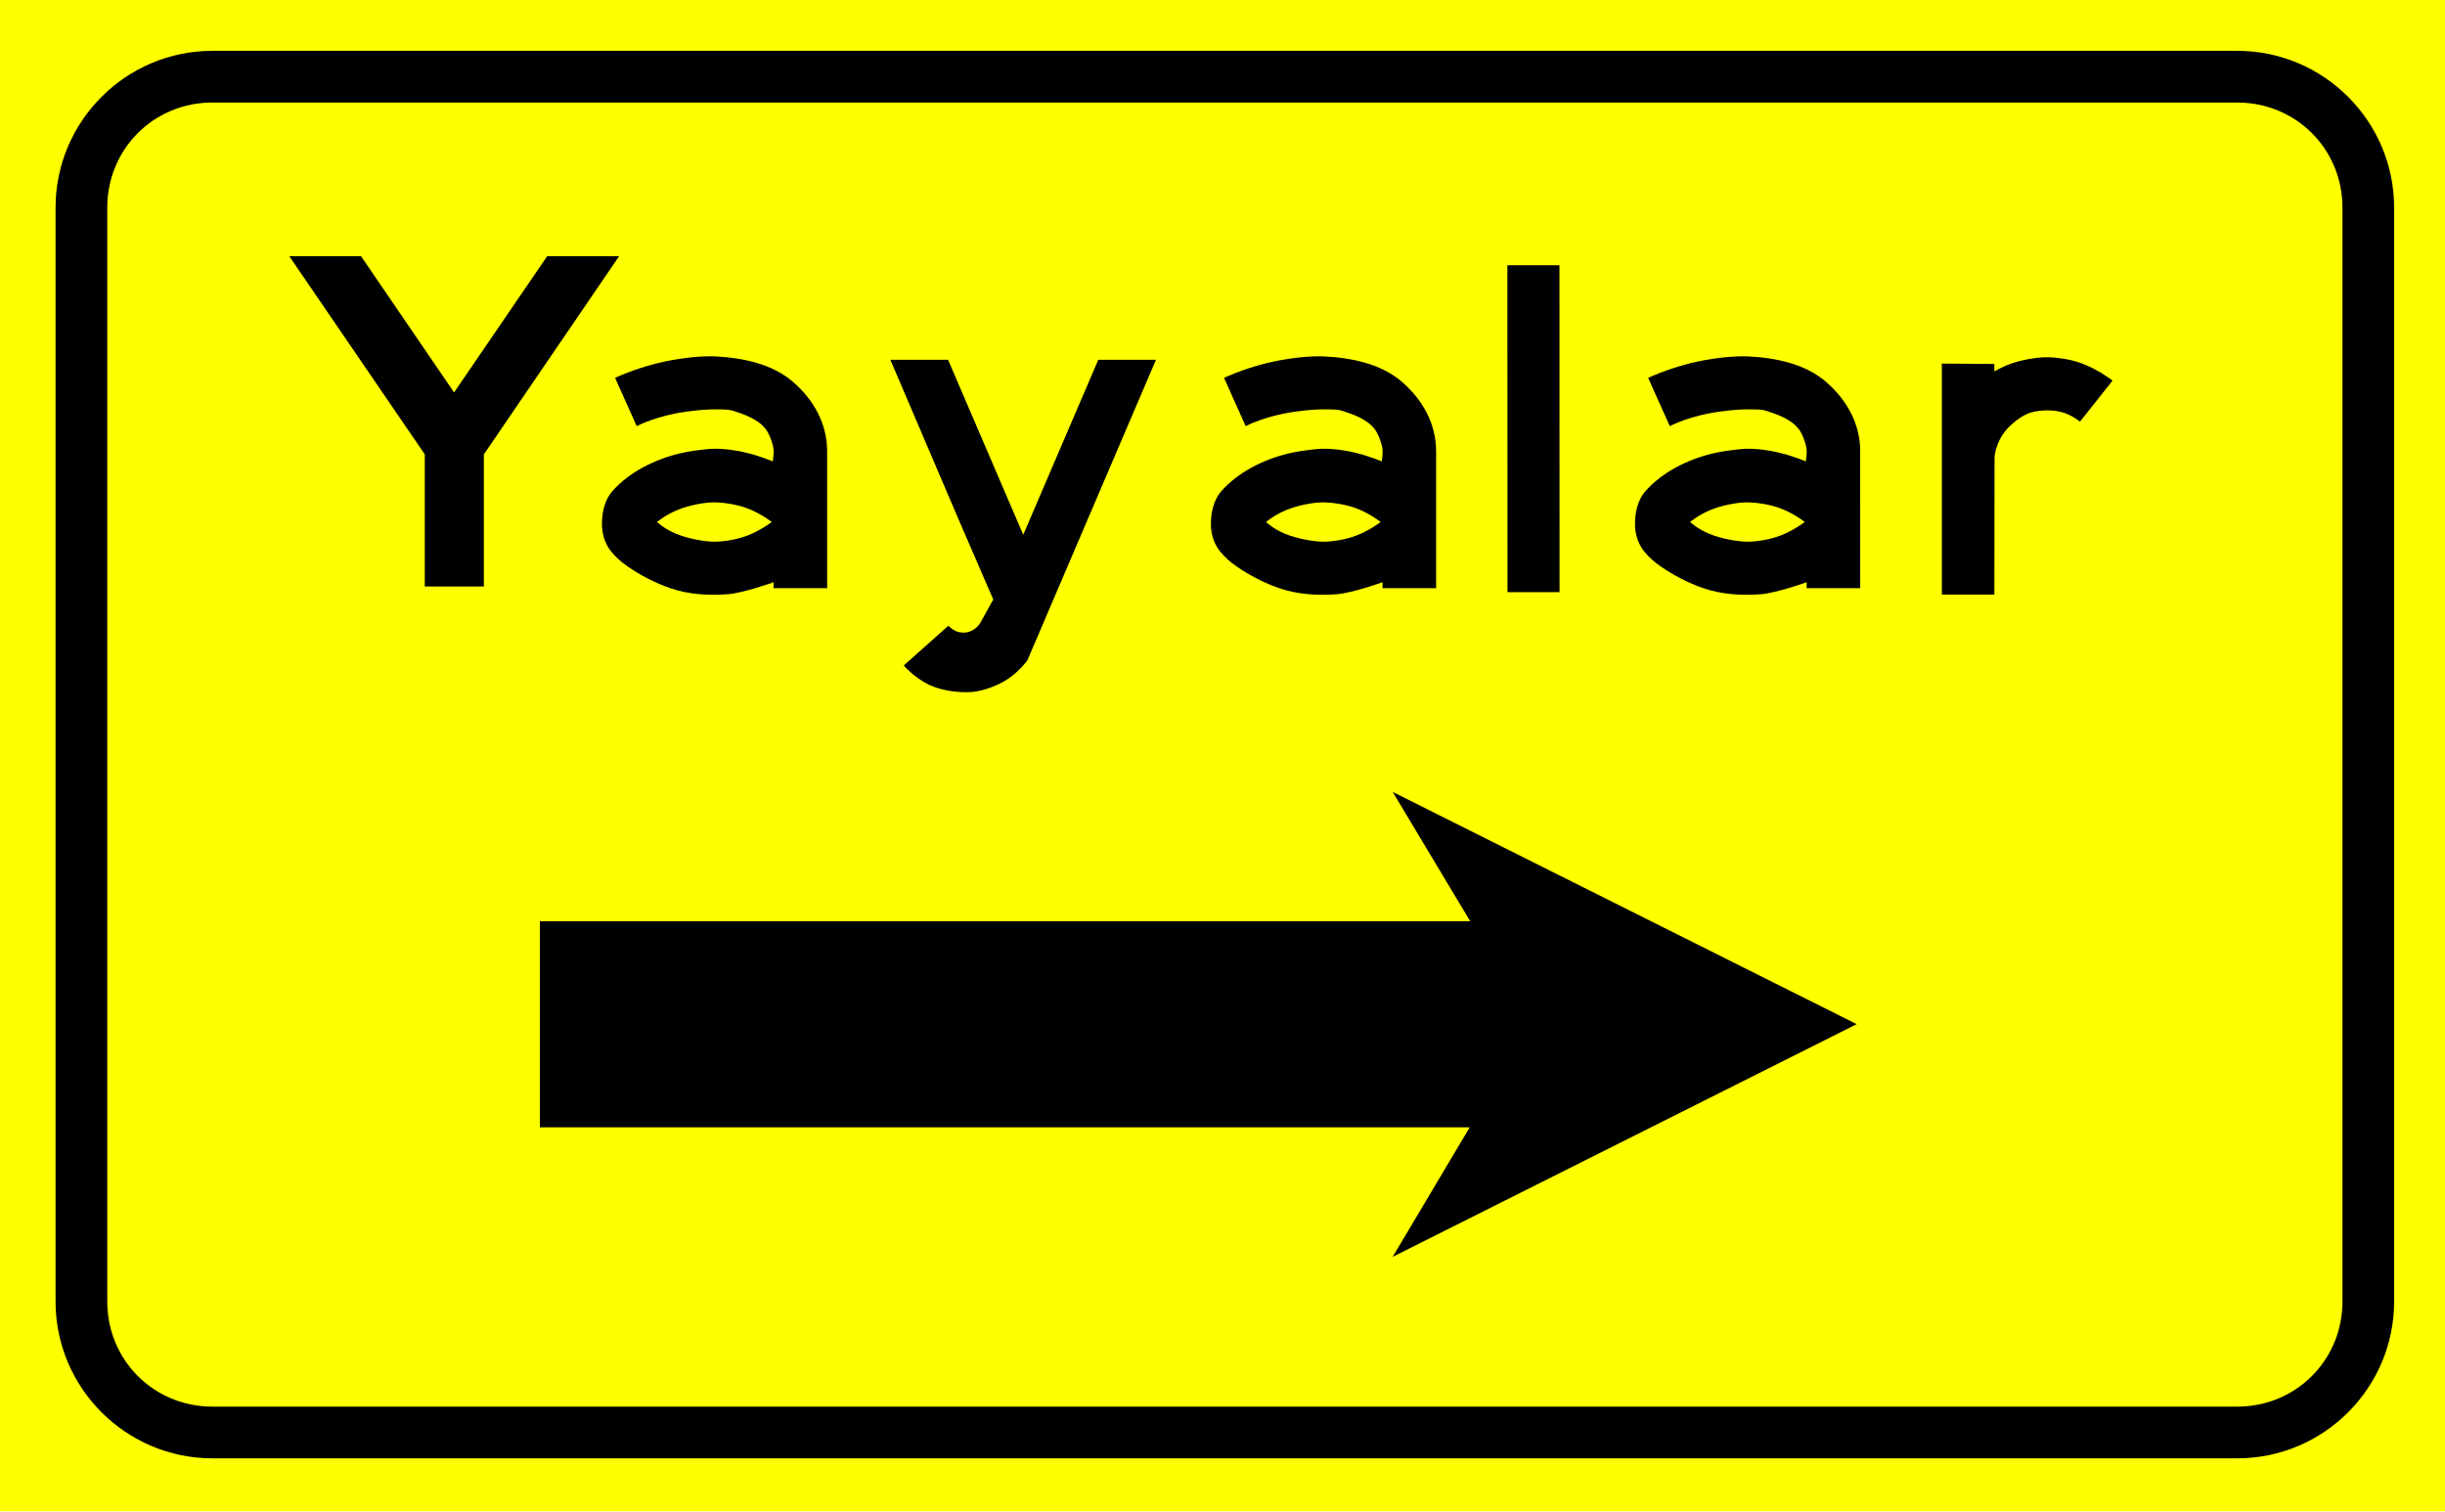
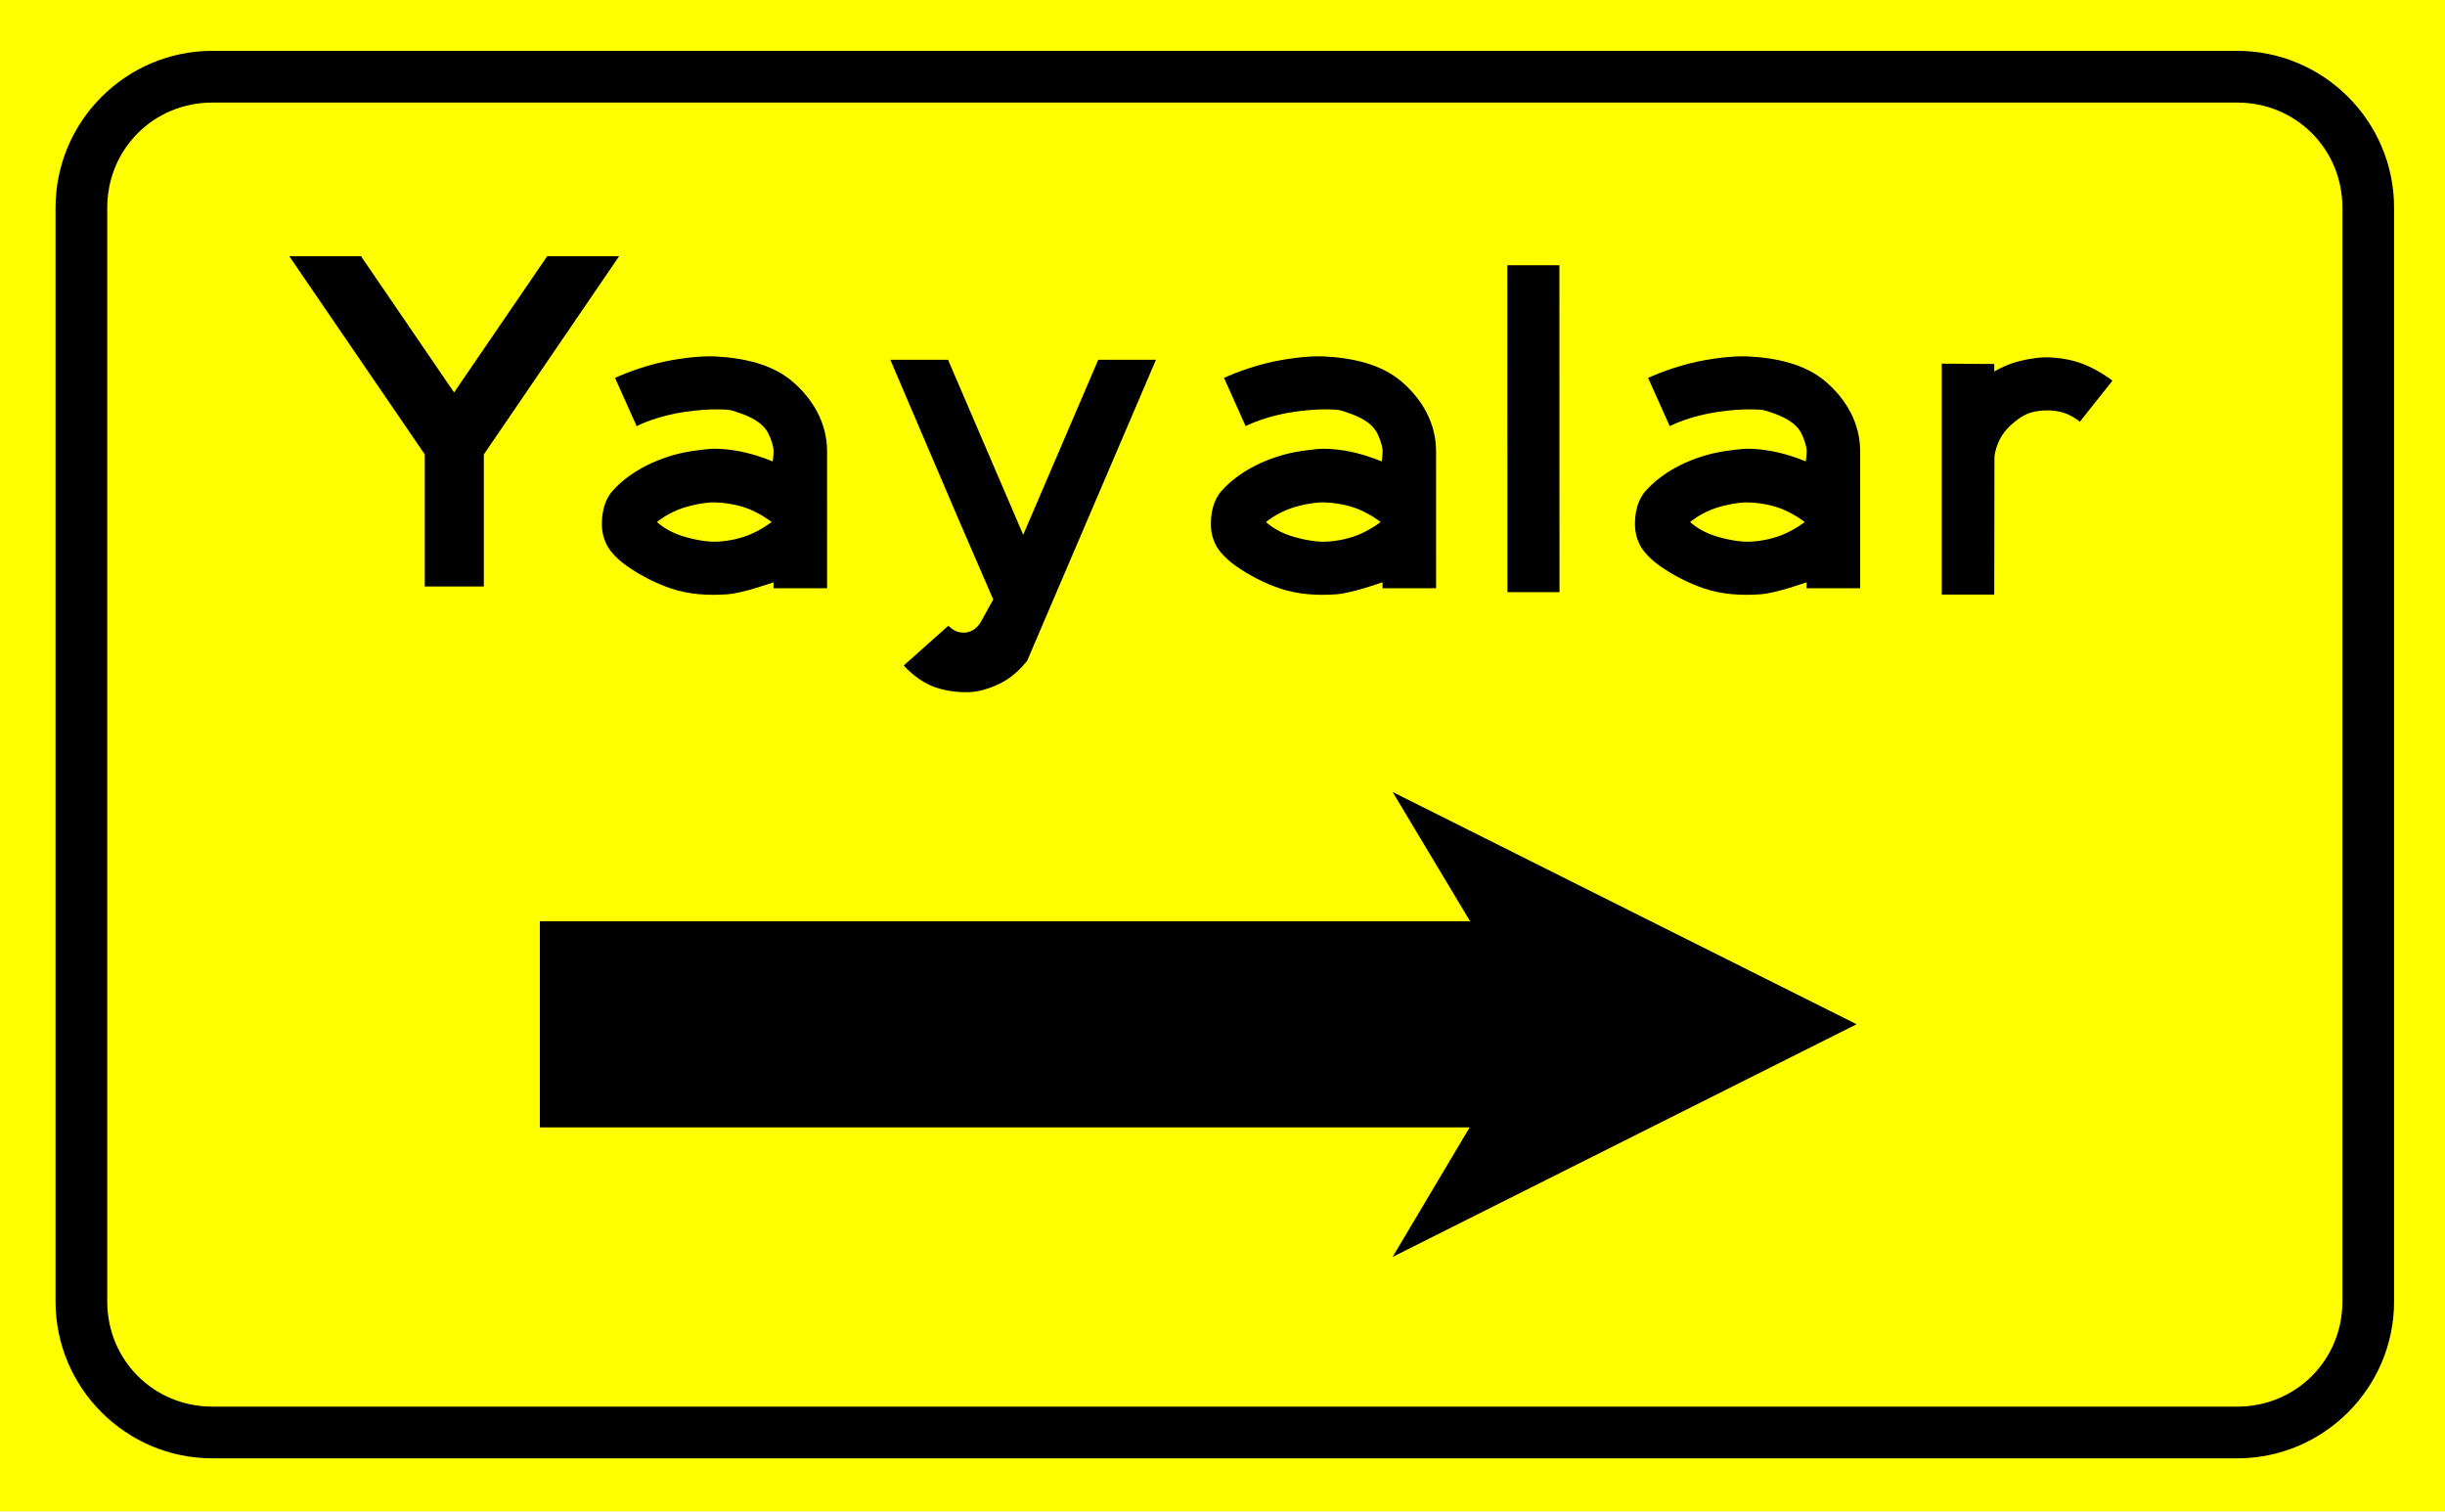
- <svg xmlns="http://www.w3.org/2000/svg" id="svg205429" version="1.1" viewBox="0 0 323.545 200" height="200mm" width="323.545mm">
-   <defs id="defs205423">
-     <clipPath id="clipPath62909" clipPathUnits="userSpaceOnUse">
-       <path id="path62907" d="M 0,0 H 408.52 V 260.99 H 0 Z" />
+ <svg xmlns="http://www.w3.org/2000/svg" width="323.55mm" height="200mm" version="1.1" viewBox="0 0 323.55 200">
+   <defs>
+     <clipPath id="a">
+       <path d="m0 0h408.52v260.99h-408.52z" />
    </clipPath>
  </defs>
-   <g transform="translate(-115.7258,-218.7823)" id="layer1">
-     <path style="display:inline;fill:#ffff00;fill-opacity:1;fill-rule:evenodd;stroke:none;stroke-width:0.265" d="m 115.726,218.782 h 323.545 v 200 h -323.545 z" id="rect1873" />
-     <g style="stroke-width:0.06" transform="matrix(7.241748,0,0,-4.617705,94.33759,532.6163)" id="g62901">
-       <g style="stroke-width:0.06" transform="scale(0.17624,0.27587)" id="g62903">
-         <g style="stroke-width:0.06" clip-path="url(#clipPath62909)" id="g62905">
-           <path id="rect205168" style="opacity:1;fill:#000000;fill-opacity:1;fill-rule:evenodd;stroke:none;stroke-width:0.493;stroke-linecap:round;stroke-linejoin:round;stroke-miterlimit:0.1;stroke-opacity:1" d="M 72.735,150.665 H 169.193 l -8.039,13.434 48.111,-24.128 -48.111,-24.17 7.991,13.456 H 72.735 Z" />
-           <path id="path7201-2" style="font-style:normal;font-variant:normal;font-weight:normal;font-stretch:normal;font-size:122.83px;line-height:1.15;font-family:'Highway Gothic Wide';-inkscape-font-specification:'Highway Gothic Wide';text-align:center;letter-spacing:3.26px;text-anchor:middle;fill:#000000;fill-opacity:1;stroke-width:0.308" d="m 173.049,218.807 0.01,-33.959 h 5.398 l -0.01,33.959 z" />
-           <path id="path68609" style="fill:none;stroke:none;stroke-width:0.008;stroke-linecap:butt;stroke-linejoin:round;stroke-miterlimit:10;stroke-dasharray:none;stroke-opacity:1" d="m 259.705,224.882 -178.382,-5.679 97.555,-0.701 80.827,6.38" />
-           <path id="path108350" style="font-size:30px;line-height:1.15;font-family:'Highway Gothic Wide';-inkscape-font-specification:'Highway Gothic Wide';fill:#000000;fill-opacity:1;stroke:none;stroke-width:0.117;stroke-opacity:1" d="m 235.793,206.821 -3.377,-4.263 c 0,0 -0.817,0.716 -1.973,1.013 -1.128,0.29 -2.583,0.164 -3.418,-0.17 -0.82,-0.328 -2.033,-1.266 -2.663,-2.243 -0.721,-1.12 -0.803,-2.272 -0.803,-2.272 l -0.02,-14.286 -5.443,-3e-5 v 23.992 l 5.443,-0.039 V 207.771 c 0,0 0.759,0.483 1.8,0.839 1.074,0.368 2.445,0.609 3.394,0.635 1.033,0.029 2.656,-0.163 3.932,-0.656 1.795,-0.694 3.127,-1.768 3.127,-1.768 z" />
+   <g transform="translate(-115.73 -218.78)">
+     <path d="m115.73 218.78h323.55v200h-323.55z" fill="#ff0" fill-rule="evenodd" />
+     <g transform="matrix(7.2417 0 0 -4.6177 94.338 532.62)" stroke-width=".06">
+       <g transform="scale(.17624 .27587)" stroke-width=".06">
+         <g clip-path="url(#a)" stroke-width=".06">
+           <path d="m72.735 150.66h96.457l-8.039 13.434 48.111-24.128-48.111-24.17 7.991 13.456h-96.409z" fill-rule="evenodd" opacity="1" />
+           <path d="m173.05 218.81 0.01-33.959h5.398l-0.01 33.959z" stroke-width=".308" />
+           <path d="m259.7 224.88-178.38-5.679 97.555-0.701 80.827 6.38" fill="none" />
+           <path d="m235.79 206.82-3.377-4.263s-0.817 0.716-1.973 1.013c-1.128 0.29-2.583 0.164-3.418-0.17-0.82-0.328-2.033-1.266-2.663-2.243-0.721-1.12-0.803-2.272-0.803-2.272l-0.02-14.286-5.443-3e-5v23.992l5.443-0.039v-0.783s0.759 0.483 1.8 0.839c1.074 0.368 2.445 0.609 3.394 0.635 1.033 0.029 2.656-0.163 3.932-0.656 1.795-0.694 3.127-1.768 3.127-1.768z" />
        </g>
      </g>
    </g>
-     <path id="path237344" d="m 143.838,225.507 c -11.444,0 -20.761,9.317 -20.761,20.761 V 391 c 0,11.444 9.317,20.761 20.761,20.761 H 411.777 c 11.444,0 20.761,-9.317 20.761,-20.761 V 246.267 c 0,-11.444 -9.317,-20.761 -20.761,-20.761 z m 0,6.843 H 411.777 c 7.772,0 13.925,6.146 13.925,13.918 V 391 c 0,7.772 -6.154,13.918 -13.925,13.918 H 143.838 c -7.772,0 -13.918,-6.146 -13.918,-13.918 V 246.267 c 0,-7.772 6.146,-13.918 13.918,-13.918 z" style="color:#000000;font-style:normal;font-variant:normal;font-weight:normal;font-stretch:normal;font-size:medium;line-height:normal;font-family:sans-serif;font-variant-ligatures:normal;font-variant-position:normal;font-variant-caps:normal;font-variant-numeric:normal;font-variant-alternates:normal;font-variant-east-asian:normal;font-feature-settings:normal;font-variation-settings:normal;text-indent:0;text-align:start;text-decoration:none;text-decoration-line:none;text-decoration-style:solid;text-decoration-color:#000000;letter-spacing:normal;word-spacing:normal;text-transform:none;writing-mode:lr-tb;direction:ltr;text-orientation:mixed;dominant-baseline:auto;baseline-shift:baseline;text-anchor:start;white-space:normal;shape-padding:0;shape-margin:0;inline-size:0;clip-rule:nonzero;display:inline;overflow:visible;visibility:visible;opacity:1;isolation:auto;mix-blend-mode:normal;color-interpolation:sRGB;color-interpolation-filters:linearRGB;solid-color:#000000;solid-opacity:1;vector-effect:none;fill:#000000;fill-opacity:1;fill-rule:evenodd;stroke:none;stroke-width:0.629;stroke-linecap:round;stroke-linejoin:round;stroke-miterlimit:0.1;stroke-dasharray:none;stroke-dashoffset:0;stroke-opacity:1;color-rendering:auto;image-rendering:auto;shape-rendering:auto;text-rendering:auto;enable-background:accumulate;stop-color:#000000;stop-opacity:1" />
-     <path d="m 197.656,252.679 -17.905,26.238 v 17.469 h -7.816 l 1.1e-4,-17.48 -17.933,-26.228 9.495,0.002 12.317,18.033 12.325,-18.034 z" style="font-style:normal;font-variant:normal;font-weight:normal;font-stretch:normal;font-size:30px;line-height:1.15;font-family:'Highway Gothic Wide';-inkscape-font-specification:'Highway Gothic Wide';fill:#000000;fill-opacity:1;stroke:none;stroke-width:0.401;stroke-opacity:0.714" id="path17996" />
-     <path id="path108315-8" style="font-style:normal;font-variant:normal;font-weight:normal;font-stretch:normal;font-size:46.531px;line-height:1.15;font-family:'Highway Gothic Wide';-inkscape-font-specification:'Highway Gothic Wide';fill:#000000;fill-opacity:1;stroke:none;stroke-width:0.198;stroke-opacity:1" d="m 225.183,296.617 -7.089,-4.4e-4 v -0.789 c 0,0 -3.984,1.431 -6.069,1.589 -2.537,0.193 -5.184,0.033 -7.59,-0.797 -1.929,-0.662 -3.916,-1.674 -5.656,-2.878 -0.821,-0.569 -1.557,-1.201 -2.212,-2.021 -0.752,-0.94 -1.163,-2.207 -1.185,-3.41 -0.033,-1.587 0.314,-3.343 1.393,-4.555 2.213,-2.487 5.504,-4.151 8.868,-4.966 1.268,-0.308 2.518,-0.445 3.766,-0.582 1.318,-0.145 3.317,0.065 4.992,0.462 2.001,0.475 3.584,1.17 3.584,1.17 0,0 0.183,-1.156 0.087,-1.724 -0.14,-0.872 -0.56,-1.912 -0.964,-2.468 -0.992,-1.366 -2.786,-2.003 -4.394,-2.516 -0.574,-0.183 -1.197,-0.157 -1.799,-0.177 -0.742,-0.022 -1.487,0.008 -2.227,0.065 -1.197,0.098 -2.608,0.281 -3.572,0.475 -3.305,0.67 -5.131,1.682 -5.131,1.682 l -2.867,-6.392 c 0,0 2.318,-1.114 5.517,-1.921 2.515,-0.634 5.735,-1.022 7.718,-0.921 3.771,0.191 7.578,1.021 10.279,3.347 2.701,2.326 4.549,5.488 4.549,9.202 z m -7.34,-8.759 c 0,0 -1.308,-1.051 -3.052,-1.742 -1.529,-0.606 -3.421,-0.864 -4.693,-0.856 -1.176,0.008 -3.194,0.389 -4.617,0.964 -1.749,0.707 -2.805,1.633 -2.805,1.633 0,0 0.903,0.89 2.522,1.559 1.531,0.632 3.744,1.046 5.04,1.048 1.278,10e-4 3.101,-0.284 4.622,-0.903 1.669,-0.681 2.982,-1.703 2.982,-1.703 z" />
-     <path d="m 305.767,296.617 -7.089,-4.4e-4 v -0.789 c 0,0 -3.984,1.431 -6.069,1.589 -2.536,0.193 -5.184,0.033 -7.59,-0.797 -1.929,-0.662 -3.917,-1.674 -5.656,-2.878 -0.821,-0.569 -1.557,-1.201 -2.212,-2.021 -0.752,-0.94 -1.163,-2.207 -1.185,-3.41 -0.033,-1.587 0.314,-3.343 1.393,-4.555 2.213,-2.487 5.504,-4.151 8.868,-4.966 1.268,-0.308 2.518,-0.445 3.766,-0.582 1.318,-0.145 3.317,0.065 4.992,0.462 2.001,0.475 3.584,1.17 3.584,1.17 0,0 0.183,-1.156 0.087,-1.724 -0.14,-0.872 -0.56,-1.912 -0.964,-2.468 -0.992,-1.366 -2.786,-2.003 -4.394,-2.516 -0.574,-0.183 -1.197,-0.157 -1.799,-0.177 -0.743,-0.022 -1.487,0.008 -2.227,0.065 -1.197,0.098 -2.608,0.281 -3.572,0.475 -3.305,0.669 -5.131,1.682 -5.131,1.682 l -2.868,-6.392 c 0,0 2.318,-1.114 5.517,-1.921 2.515,-0.634 5.735,-1.022 7.719,-0.921 3.771,0.191 7.578,1.021 10.279,3.347 2.701,2.326 4.549,5.488 4.549,9.202 z m -7.34,-8.759 c 0,0 -1.307,-1.051 -3.052,-1.742 -1.529,-0.606 -3.421,-0.864 -4.693,-0.856 -1.176,0.008 -3.194,0.389 -4.617,0.964 -1.749,0.707 -2.805,1.633 -2.805,1.633 0,0 0.903,0.89 2.522,1.559 1.531,0.632 3.744,1.046 5.04,1.048 1.277,10e-4 3.101,-0.284 4.622,-0.903 1.669,-0.681 2.982,-1.703 2.982,-1.703 z" style="font-style:normal;font-variant:normal;font-weight:normal;font-stretch:normal;font-size:46.531px;line-height:1.15;font-family:'Highway Gothic Wide';-inkscape-font-specification:'Highway Gothic Wide';fill:#000000;fill-opacity:1;stroke:none;stroke-width:0.198;stroke-opacity:1" id="path205172" />
-     <path id="path205174" style="font-style:normal;font-variant:normal;font-weight:normal;font-stretch:normal;font-size:46.531px;line-height:1.15;font-family:'Highway Gothic Wide';-inkscape-font-specification:'Highway Gothic Wide';fill:#000000;fill-opacity:1;stroke:none;stroke-width:0.198;stroke-opacity:1" d="m 361.888,296.617 -7.089,-4.4e-4 v -0.789 c 0,0 -3.984,1.431 -6.069,1.589 -2.537,0.193 -5.184,0.033 -7.59,-0.797 -1.929,-0.662 -3.916,-1.674 -5.656,-2.878 -0.821,-0.569 -1.557,-1.201 -2.212,-2.021 -0.752,-0.94 -1.163,-2.207 -1.185,-3.41 -0.033,-1.587 0.314,-3.343 1.393,-4.555 2.213,-2.487 5.504,-4.151 8.868,-4.966 1.268,-0.308 2.518,-0.445 3.766,-0.582 1.318,-0.145 3.317,0.065 4.992,0.462 2.001,0.475 3.584,1.17 3.584,1.17 0,0 0.183,-1.156 0.087,-1.724 -0.141,-0.872 -0.561,-1.912 -0.964,-2.468 -0.992,-1.366 -2.786,-2.003 -4.394,-2.516 -0.574,-0.183 -1.197,-0.157 -1.799,-0.177 -0.743,-0.022 -1.487,0.008 -2.227,0.065 -1.197,0.098 -2.608,0.281 -3.572,0.475 -3.305,0.669 -5.131,1.682 -5.131,1.682 l -2.868,-6.392 c 0,0 2.317,-1.114 5.517,-1.921 2.515,-0.634 5.735,-1.022 7.719,-0.921 3.771,0.191 7.578,1.021 10.279,3.347 2.701,2.326 4.549,5.488 4.549,9.202 z m -7.34,-8.759 c 0,0 -1.307,-1.051 -3.052,-1.742 -1.529,-0.606 -3.421,-0.864 -4.693,-0.856 -1.176,0.008 -3.194,0.389 -4.617,0.964 -1.749,0.707 -2.805,1.633 -2.805,1.633 0,0 0.903,0.89 2.522,1.559 1.531,0.632 3.744,1.046 5.04,1.048 1.278,10e-4 3.101,-0.284 4.622,-0.903 1.669,-0.681 2.982,-1.703 2.982,-1.703 z" />
-     <path id="path108381-6" style="font-style:normal;font-variant:normal;font-weight:normal;font-stretch:normal;font-size:20.473px;line-height:1.15;font-family:'Highway Gothic Wide';-inkscape-font-specification:'Highway Gothic Wide';fill:#000000;fill-opacity:1;stroke:none;stroke-width:0.076;stroke-opacity:1" d="m 268.696,266.391 -17.032,39.803 c 0,0 -1.013,1.4 -2.594,2.453 -1.477,0.983 -3.478,1.622 -4.847,1.714 -1.505,0.098 -3.812,-0.123 -5.578,-0.974 -1.971,-0.95 -3.327,-2.543 -3.327,-2.543 l 5.906,-5.261 c 0,0 0.43,0.454 0.969,0.703 0.469,0.216 1.025,0.239 1.416,0.187 0.307,-0.043 0.817,-0.241 1.142,-0.496 0.494,-0.387 0.754,-0.87 0.754,-0.87 l 1.658,-2.995 -4.611,-10.647 -9.006,-21.072 h 7.638 l 9.946,23.154 9.93,-23.154 z" />
+     <g>
+       <path d="m143.84 225.51c-11.444 0-20.761 9.317-20.761 20.761v144.73c0 11.444 9.317 20.761 20.761 20.761h267.94c11.444 0 20.761-9.317 20.761-20.761v-144.73c0-11.444-9.317-20.761-20.761-20.761zm0 6.843h267.94c7.771 0 13.925 6.146 13.925 13.918v144.73c0 7.772-6.154 13.918-13.925 13.918h-267.94c-7.771 0-13.918-6.146-13.918-13.918v-144.73c0-7.771 6.146-13.918 13.918-13.918z" color="#000000" color-rendering="auto" dominant-baseline="auto" enable-background="accumulate" fill-rule="evenodd" image-rendering="auto" opacity="1" shape-rendering="auto" solid-color="#000000" stop-color="#000000" style="font-feature-settings:normal;font-variant-alternates:normal;font-variant-caps:normal;font-variant-east-asian:normal;font-variant-ligatures:normal;font-variant-numeric:normal;font-variant-position:normal;font-variation-settings:normal;inline-size:0;isolation:auto;mix-blend-mode:normal;shape-margin:0;shape-padding:0;text-decoration-color:#000000;text-decoration-line:none;text-decoration-style:solid;text-indent:0;text-orientation:mixed;text-transform:none;white-space:normal" />
+       <path d="m197.66 252.68-17.905 26.238v17.469h-7.816l1.1e-4 -17.48-17.933-26.228 9.495 2e-3 12.317 18.033 12.325-18.034z" />
+       <path d="m225.18 296.62-7.089-4.4e-4v-0.789s-3.984 1.431-6.069 1.589c-2.537 0.193-5.184 0.033-7.59-0.797-1.929-0.662-3.916-1.674-5.656-2.878-0.821-0.569-1.557-1.201-2.212-2.021-0.752-0.94-1.163-2.207-1.185-3.41-0.033-1.587 0.314-3.343 1.393-4.555 2.213-2.487 5.504-4.151 8.868-4.966 1.268-0.308 2.518-0.445 3.766-0.582 1.318-0.145 3.317 0.065 4.992 0.462 2.001 0.475 3.584 1.17 3.584 1.17s0.183-1.156 0.087-1.724c-0.14-0.872-0.56-1.912-0.964-2.468-0.992-1.366-2.786-2.003-4.394-2.516-0.574-0.183-1.197-0.157-1.799-0.177-0.742-0.022-1.487 8e-3 -2.227 0.065-1.197 0.098-2.608 0.281-3.572 0.475-3.305 0.67-5.131 1.682-5.131 1.682l-2.867-6.392s2.318-1.114 5.517-1.921c2.515-0.634 5.735-1.022 7.718-0.921 3.771 0.191 7.578 1.021 10.279 3.347 2.701 2.326 4.549 5.488 4.549 9.202zm-7.34-8.759s-1.308-1.051-3.052-1.742c-1.529-0.606-3.421-0.864-4.693-0.856-1.176 8e-3 -3.194 0.389-4.617 0.964-1.749 0.707-2.805 1.633-2.805 1.633s0.903 0.89 2.522 1.558c1.531 0.632 3.744 1.046 5.04 1.048 1.278 1e-3 3.101-0.284 4.622-0.903 1.669-0.681 2.982-1.703 2.982-1.703z" />
+       <path d="m305.77 296.62-7.089-4.4e-4v-0.789s-3.984 1.431-6.069 1.589c-2.536 0.193-5.184 0.033-7.59-0.797-1.929-0.662-3.917-1.674-5.656-2.878-0.821-0.569-1.557-1.201-2.212-2.021-0.752-0.94-1.163-2.207-1.185-3.41-0.033-1.587 0.314-3.343 1.393-4.555 2.213-2.487 5.504-4.151 8.868-4.966 1.268-0.308 2.518-0.445 3.766-0.582 1.318-0.145 3.317 0.065 4.992 0.462 2.001 0.475 3.584 1.17 3.584 1.17s0.183-1.156 0.087-1.724c-0.14-0.872-0.56-1.912-0.964-2.468-0.992-1.366-2.786-2.003-4.394-2.516-0.574-0.183-1.197-0.157-1.799-0.177-0.743-0.022-1.487 8e-3 -2.227 0.065-1.197 0.098-2.608 0.281-3.572 0.475-3.305 0.669-5.131 1.682-5.131 1.682l-2.868-6.392s2.318-1.114 5.517-1.921c2.515-0.634 5.735-1.022 7.719-0.921 3.771 0.191 7.578 1.021 10.279 3.347 2.701 2.326 4.549 5.488 4.549 9.202zm-7.34-8.759s-1.308-1.051-3.052-1.742c-1.529-0.606-3.421-0.864-4.693-0.856-1.176 8e-3 -3.194 0.389-4.617 0.964-1.749 0.707-2.805 1.633-2.805 1.633s0.903 0.89 2.522 1.558c1.531 0.632 3.744 1.046 5.04 1.048 1.277 1e-3 3.101-0.284 4.622-0.903 1.669-0.681 2.982-1.703 2.982-1.703z" />
+       <path d="m361.89 296.62-7.089-4.4e-4v-0.789s-3.984 1.431-6.069 1.589c-2.537 0.193-5.184 0.033-7.59-0.797-1.929-0.662-3.916-1.674-5.656-2.878-0.821-0.569-1.557-1.201-2.212-2.021-0.752-0.94-1.163-2.207-1.185-3.41-0.033-1.587 0.314-3.343 1.393-4.555 2.213-2.487 5.504-4.151 8.868-4.966 1.268-0.308 2.518-0.445 3.766-0.582 1.318-0.145 3.317 0.065 4.992 0.462 2.001 0.475 3.584 1.17 3.584 1.17s0.183-1.156 0.087-1.724c-0.141-0.872-0.561-1.912-0.964-2.468-0.992-1.366-2.786-2.003-4.394-2.516-0.574-0.183-1.197-0.157-1.799-0.177-0.743-0.022-1.487 8e-3 -2.227 0.065-1.197 0.098-2.608 0.281-3.572 0.475-3.305 0.669-5.131 1.682-5.131 1.682l-2.868-6.392s2.317-1.114 5.517-1.921c2.515-0.634 5.735-1.022 7.719-0.921 3.771 0.191 7.578 1.021 10.279 3.347 2.701 2.326 4.549 5.488 4.549 9.202zm-7.34-8.759s-1.308-1.051-3.052-1.742c-1.529-0.606-3.421-0.864-4.693-0.856-1.176 8e-3 -3.194 0.389-4.617 0.964-1.749 0.707-2.805 1.633-2.805 1.633s0.903 0.89 2.522 1.558c1.531 0.632 3.744 1.046 5.04 1.048 1.278 1e-3 3.101-0.284 4.622-0.903 1.669-0.681 2.982-1.703 2.982-1.703z" />
+       <path d="m268.7 266.39-17.032 39.803s-1.013 1.4-2.594 2.453c-1.477 0.983-3.478 1.622-4.847 1.714-1.505 0.098-3.812-0.123-5.578-0.974-1.971-0.95-3.327-2.543-3.327-2.543l5.907-5.261s0.43 0.454 0.969 0.703c0.469 0.216 1.025 0.239 1.416 0.187 0.307-0.043 0.817-0.241 1.142-0.496 0.494-0.387 0.754-0.87 0.754-0.87l1.657-2.995-4.611-10.647-9.007-21.072h7.638l9.945 23.154 9.93-23.154z" />
+     </g>
  </g>
</svg>
